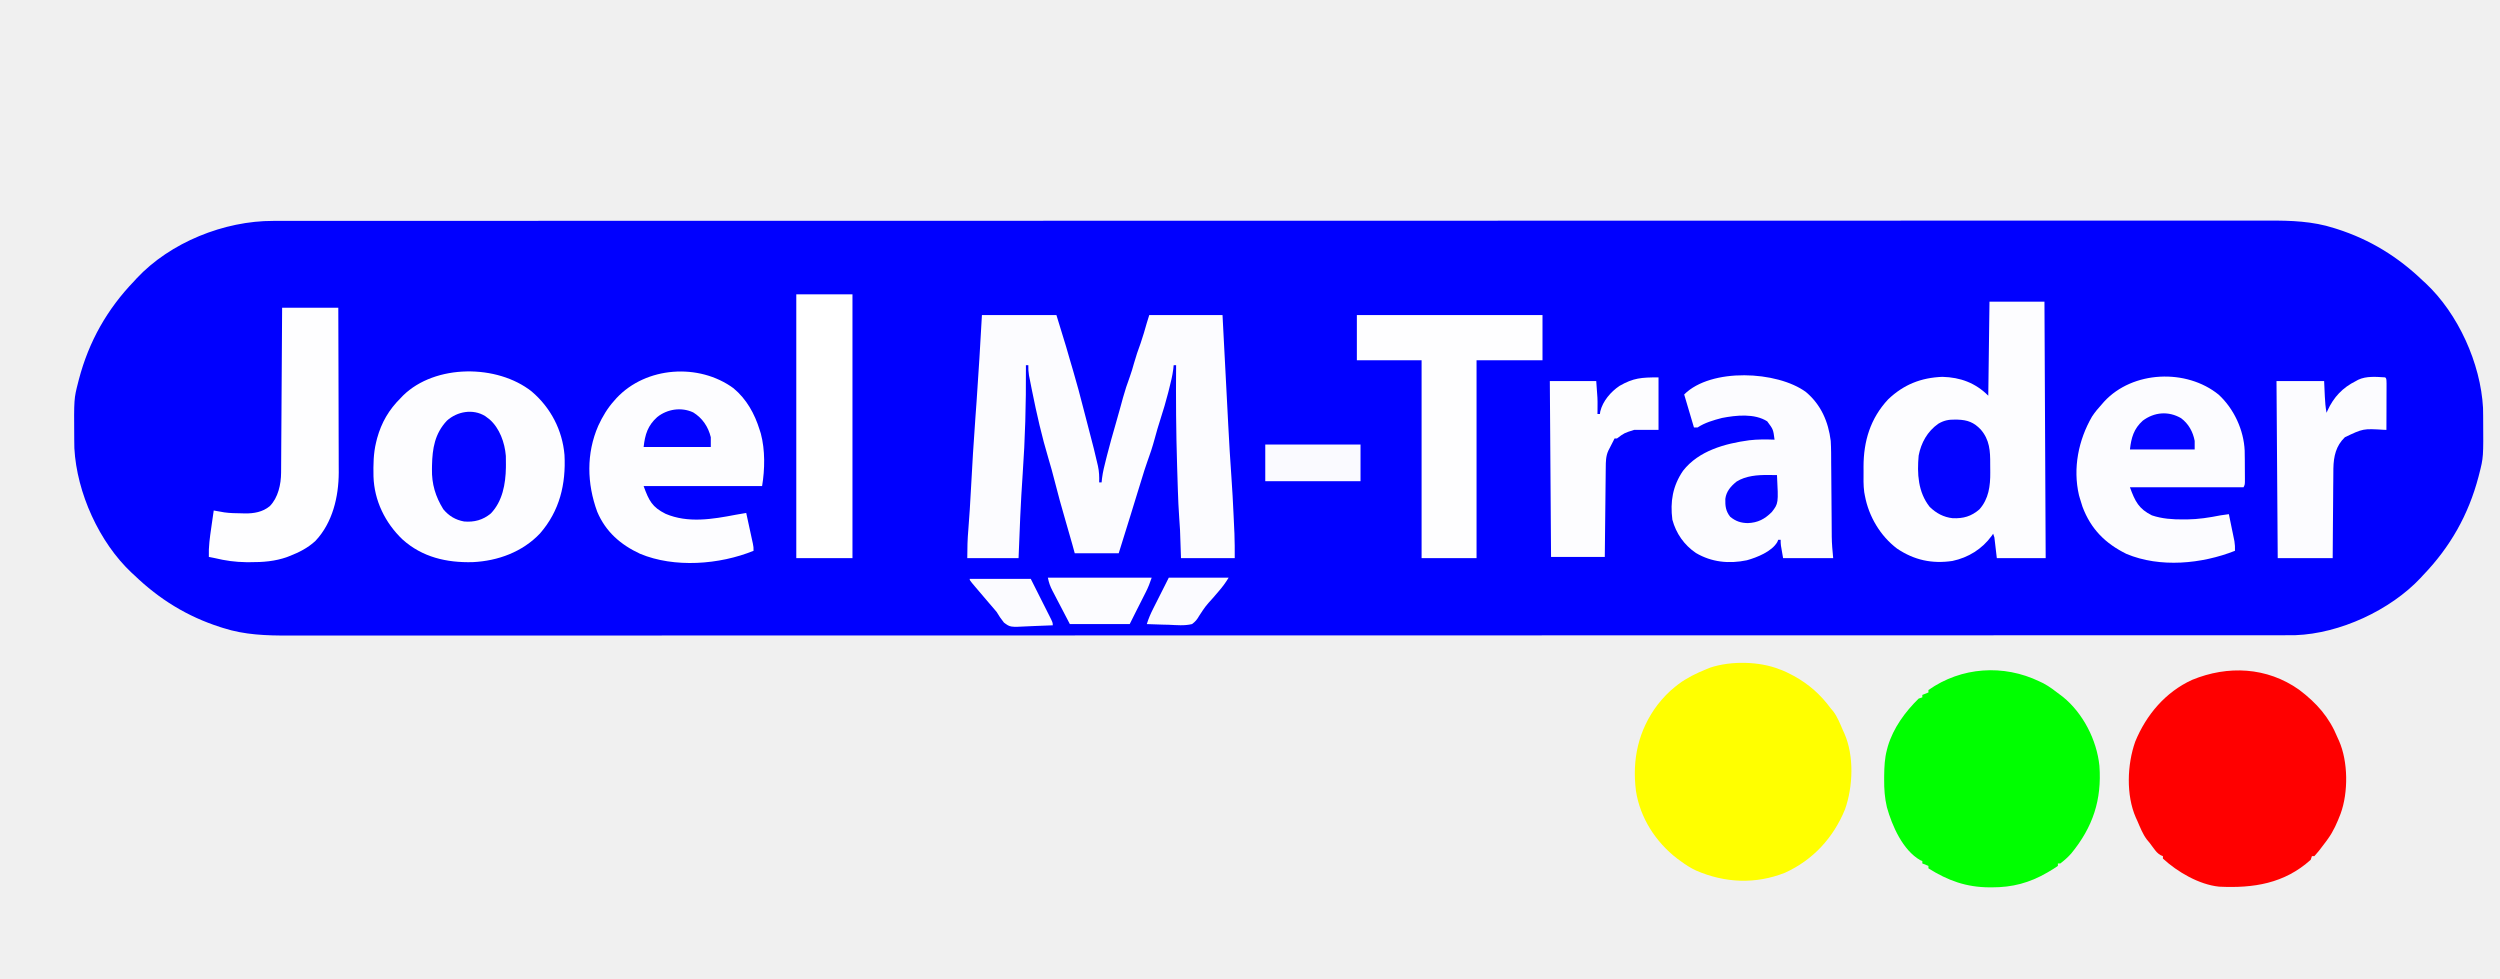
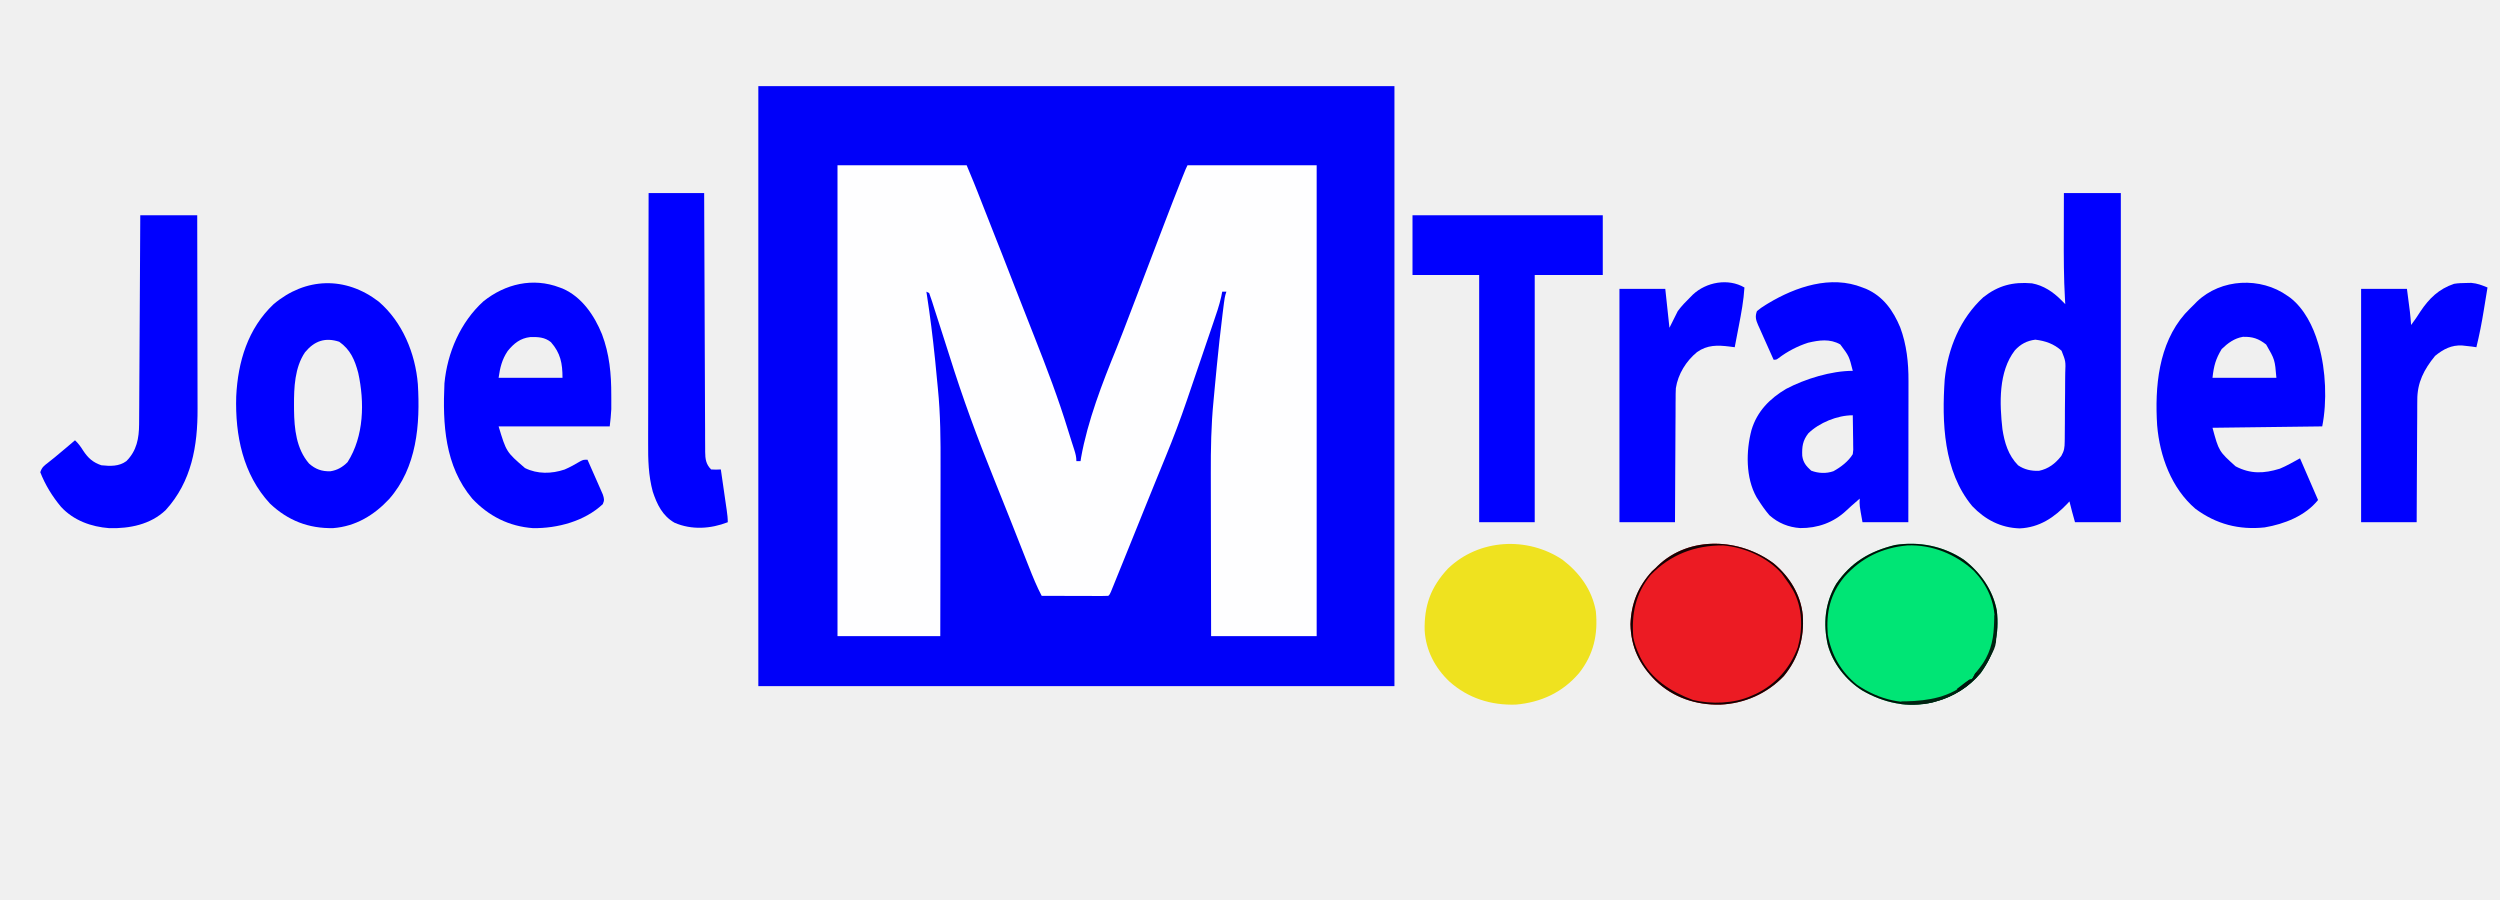
- <svg xmlns="http://www.w3.org/2000/svg" version="1.1" width="2047" height="801">
-   <path d="M0 0 C1.17 -0 2.34 -0 3.54 -0.01 C6.78 -0.01 10.02 -0.01 13.27 -0 C16.81 -0 20.35 -0.01 23.89 -0.01 C30.12 -0.01 36.35 -0.02 42.58 -0.01 C51.9 -0.01 61.23 -0.02 70.55 -0.02 C86.45 -0.03 102.34 -0.03 118.24 -0.03 C134.35 -0.03 150.46 -0.04 166.57 -0.04 C167.58 -0.04 168.6 -0.04 169.65 -0.04 C173.79 -0.04 177.93 -0.04 182.07 -0.05 C231.13 -0.06 280.18 -0.07 329.23 -0.07 C353.65 -0.08 378.07 -0.08 402.49 -0.08 C480.82 -0.1 559.15 -0.11 637.47 -0.11 C641.22 -0.11 644.96 -0.11 648.71 -0.11 C656.22 -0.11 663.72 -0.11 671.23 -0.11 C680.02 -0.11 688.82 -0.11 697.61 -0.11 C700.12 -0.11 702.64 -0.11 705.16 -0.11 C785.97 -0.12 866.78 -0.13 947.6 -0.15 C1005.66 -0.17 1063.73 -0.19 1121.79 -0.19 C1122.98 -0.19 1124.18 -0.19 1125.41 -0.19 C1151.62 -0.19 1177.83 -0.19 1204.04 -0.2 C1213.42 -0.2 1222.8 -0.2 1232.18 -0.2 C1234.52 -0.2 1236.85 -0.2 1239.18 -0.2 C1276.37 -0.2 1313.55 -0.21 1350.74 -0.22 C1388.19 -0.24 1425.64 -0.24 1463.1 -0.23 C1468.27 -0.23 1473.45 -0.23 1478.63 -0.23 C1479.64 -0.23 1480.66 -0.23 1481.7 -0.23 C1497.76 -0.23 1513.83 -0.23 1529.89 -0.25 C1545.69 -0.26 1561.48 -0.26 1577.28 -0.25 C1586.54 -0.24 1595.8 -0.24 1605.06 -0.26 C1611.21 -0.27 1617.37 -0.26 1623.52 -0.25 C1627.01 -0.25 1630.5 -0.24 1633.98 -0.26 C1652.22 -0.31 1669.93 0.25 1687.45 5.88 C1688.27 6.14 1689.09 6.39 1689.94 6.66 C1717.01 15.34 1739.88 29.45 1760.32 49.13 C1761 49.74 1761.68 50.36 1762.38 50.99 C1789.08 75.98 1807.47 116.69 1809.43 153.14 C1809.48 155.2 1809.51 157.27 1809.52 159.33 C1809.53 160.09 1809.54 160.85 1809.54 161.63 C1809.77 193.63 1809.77 193.63 1806.32 207.13 C1806.12 207.93 1805.91 208.73 1805.7 209.55 C1797.52 240.62 1782.57 267 1760.32 290.13 C1759.7 290.81 1759.09 291.49 1758.45 292.19 C1733.58 318.77 1692.2 337.91 1655.74 339.22 C1652.71 339.26 1649.67 339.26 1646.64 339.26 C1645.47 339.26 1644.31 339.26 1643.1 339.26 C1639.86 339.26 1636.62 339.26 1633.37 339.26 C1629.83 339.26 1626.29 339.26 1622.75 339.27 C1616.52 339.27 1610.29 339.27 1604.06 339.27 C1594.74 339.27 1585.41 339.27 1576.09 339.28 C1560.19 339.28 1544.3 339.29 1528.41 339.29 C1512.29 339.29 1496.18 339.29 1480.07 339.3 C1479.06 339.3 1478.04 339.3 1476.99 339.3 C1472.85 339.3 1468.71 339.3 1464.57 339.3 C1415.51 339.32 1366.46 339.32 1317.41 339.33 C1292.99 339.33 1268.57 339.33 1244.15 339.34 C1165.82 339.35 1087.49 339.36 1009.17 339.37 C1005.42 339.37 1001.68 339.37 997.93 339.37 C990.43 339.37 982.92 339.37 975.41 339.37 C966.62 339.37 957.82 339.37 949.03 339.37 C946.52 339.37 944 339.37 941.48 339.37 C860.67 339.37 779.86 339.39 699.04 339.41 C640.98 339.43 582.91 339.44 524.85 339.45 C523.66 339.45 522.46 339.45 521.23 339.45 C495.02 339.45 468.81 339.45 442.6 339.45 C433.22 339.45 423.84 339.45 414.46 339.45 C412.12 339.45 409.79 339.45 407.46 339.45 C370.27 339.45 333.09 339.46 295.9 339.48 C258.45 339.49 221 339.5 183.54 339.49 C178.37 339.49 173.19 339.49 168.01 339.49 C167 339.49 165.98 339.48 164.94 339.48 C148.88 339.48 132.81 339.49 116.75 339.5 C100.95 339.51 85.16 339.51 69.36 339.5 C60.1 339.5 50.84 339.5 41.58 339.51 C35.43 339.52 29.27 339.52 23.12 339.51 C19.63 339.5 16.15 339.5 12.66 339.51 C-5.58 339.56 -23.29 339.01 -40.8 333.38 C-41.63 333.12 -42.45 332.86 -43.3 332.6 C-70.37 323.92 -93.24 309.8 -113.68 290.13 C-114.36 289.51 -115.04 288.9 -115.74 288.26 C-142.44 263.28 -160.83 222.57 -162.79 186.12 C-162.84 184.05 -162.87 181.99 -162.88 179.92 C-162.89 179.16 -162.9 178.4 -162.9 177.62 C-163.13 145.63 -163.13 145.63 -159.68 132.13 C-159.48 131.33 -159.27 130.53 -159.06 129.7 C-150.88 98.63 -135.93 72.25 -113.68 49.13 C-113.06 48.45 -112.45 47.77 -111.81 47.07 C-84.2 17.55 -40.03 -0.08 0 0 Z " fill="#0000FF" transform="translate(223.6798,180.8723)" />
-   <path d="M0 0 C20.13 0 40.26 0 61 0 C69.78 28.54 69.78 28.54 72.08 36.76 C72.94 39.79 73.84 42.81 74.75 45.84 C77.8 56.03 80.48 66.32 83.13 76.63 C84.09 80.33 85.05 84.03 86.02 87.73 C92.11 111.06 92.11 111.06 94.5 121.44 C94.66 122.11 94.82 122.78 94.98 123.47 C96.01 128.08 96.12 132.31 96 137 C96.66 137 97.32 137 98 137 C98.11 135.91 98.22 134.82 98.33 133.7 C99.01 128.29 100.34 123.08 101.69 117.81 C101.95 116.76 102.22 115.7 102.5 114.61 C104.65 106.18 106.99 97.81 109.43 89.45 C110.58 85.48 111.7 81.5 112.79 77.52 C113.25 75.86 113.25 75.86 113.72 74.17 C114.3 72.04 114.89 69.92 115.46 67.79 C117.08 61.93 118.95 56.25 121.07 50.56 C122.39 46.92 123.46 43.23 124.5 39.5 C126.11 33.89 127.89 28.43 129.96 22.97 C131.85 17.59 133.37 12.1 134.95 6.62 C135.59 4.4 136.27 2.19 137 0 C156.8 0 176.6 0 197 0 C197.41 7.89 197.82 15.79 198.24 23.92 C198.51 28.98 198.77 34.04 199.04 39.11 C199.45 47.11 199.87 55.11 200.29 63.11 C200.62 69.57 200.96 76.04 201.3 82.5 C201.42 84.94 201.55 87.38 201.68 89.82 C202.42 104.25 203.28 118.66 204.31 133.07 C205.02 142.99 205.56 152.91 206.01 162.85 C206.13 165.56 206.26 168.27 206.39 170.99 C206.47 172.77 206.55 174.56 206.63 176.34 C206.67 177.13 206.71 177.91 206.75 178.71 C207.04 185.5 207 192.19 207 199 C192.48 199 177.96 199 163 199 C162.56 186.37 162.56 186.37 162.43 182.49 C162.39 181.43 162.36 180.37 162.32 179.27 C162.28 178.22 162.24 177.16 162.21 176.07 C162.05 172.51 161.78 168.97 161.51 165.42 C160.99 158.28 160.69 151.14 160.46 143.99 C160.42 142.68 160.38 141.37 160.33 140.02 C160.22 136.51 160.11 133 160 129.49 C159.94 127.3 159.87 125.12 159.8 122.93 C158.96 95.62 158.76 68.33 159 41 C158.34 41 157.68 41 157 41 C156.89 42.09 156.78 43.17 156.67 44.29 C155.98 49.74 154.66 55 153.31 60.31 C153.05 61.37 152.78 62.42 152.51 63.51 C150.64 70.82 148.52 78.01 146.18 85.19 C144.44 90.52 142.9 95.89 141.44 101.31 C139.65 107.91 137.55 114.3 135.18 120.71 C133.65 124.98 132.33 129.29 131.02 133.62 C129.93 137.22 128.81 140.8 127.69 144.38 C125.61 151.01 123.58 157.66 121.56 164.31 C118.45 174.57 115.25 184.79 112 195 C100.12 195 88.24 195 76 195 C75.32 192.52 74.64 190.05 73.94 187.5 C72.19 181.15 70.37 174.83 68.5 168.52 C65.27 157.59 62.3 146.62 59.48 135.57 C57.94 129.53 56.32 123.53 54.5 117.56 C49.01 99.31 44.82 80.74 41.06 62.06 C40.91 61.29 40.75 60.53 40.59 59.74 C40.15 57.55 39.72 55.35 39.29 53.16 C39.04 51.9 38.79 50.64 38.53 49.34 C38.08 46.47 37.89 43.89 38 41 C37.34 41 36.68 41 36 41 C36.01 41.9 36.01 42.81 36.02 43.74 C36.16 72.65 35.39 101.36 33.36 130.21 C31.76 153.12 30.85 176.05 30 199 C16.14 199 2.28 199 -12 199 C-12 191.05 -11.82 183.43 -11.12 175.56 C-10.23 164.65 -9.57 153.74 -9 142.81 C-7.97 123.04 -6.76 103.28 -5.31 83.53 C-5.06 80.1 -4.81 76.68 -4.56 73.25 C-4.5 72.39 -4.44 71.54 -4.37 70.65 C-2.66 47.12 -1.35 23.56 0 0 Z " fill="#FCFCFF" transform="translate(804,258)" />
-   <path d="M0 0 C14.43 10.9 24.66 22.46 31.5 39.25 C31.89 40.1 32.28 40.95 32.68 41.83 C40.2 58.82 40.35 84.15 33.98 101.53 C31.17 108.81 28.15 115.94 23.5 122.25 C23.02 122.92 22.53 123.59 22.04 124.29 C20.55 126.3 19.04 128.28 17.5 130.25 C17.03 130.86 16.56 131.46 16.08 132.09 C14.94 133.52 13.72 134.89 12.5 136.25 C11.84 136.25 11.18 136.25 10.5 136.25 C10.17 137.24 9.84 138.23 9.5 139.25 C-12.1 158.73 -37.4 162.62 -65.5 161.25 C-81.82 159.58 -99.57 149.26 -111.5 138.25 C-111.5 137.59 -111.5 136.93 -111.5 136.25 C-112.38 135.89 -112.38 135.89 -113.28 135.52 C-115.93 134.01 -117.19 132.38 -119 129.94 C-119.57 129.18 -120.13 128.42 -120.72 127.64 C-121.31 126.85 -121.89 126.06 -122.5 125.25 C-123.17 124.46 -123.84 123.66 -124.53 122.84 C-128.1 118.14 -130.15 112.64 -132.5 107.25 C-133.1 105.96 -133.1 105.96 -133.7 104.64 C-141.75 86.3 -140.79 61.2 -134.18 42.51 C-125.19 20.58 -109.41 1.89 -87.59 -8.08 C-58.35 -20.09 -26.34 -18.64 0 0 Z " fill="#FF0000" transform="translate(1882.5,564.75)" />
-   <path d="M0 0 C1.48 0.7 1.48 0.7 2.99 1.42 C8.05 4.08 12.47 7.54 17 11 C17.71 11.53 18.41 12.07 19.14 12.62 C35.72 26.11 46.81 47.95 49 69 C51.04 96.88 43.69 119.12 25.96 140.8 C23.19 143.91 20.32 146.48 17 149 C16.34 149 15.68 149 15 149 C15 149.66 15 150.32 15 151 C12.78 152.55 10.58 153.94 8.25 155.31 C7.57 155.72 6.89 156.12 6.18 156.53 C-8.26 164.9 -22.31 168.6 -39 168.56 C-39.68 168.56 -40.35 168.56 -41.05 168.56 C-60.09 168.46 -74.99 163.06 -91 153 C-91 152.34 -91 151.68 -91 151 C-92.65 150.34 -94.3 149.68 -96 149 C-96 148.34 -96 147.68 -96 147 C-96.55 146.78 -97.1 146.56 -97.67 146.33 C-112.04 138.13 -120.75 118.19 -125 103 C-126.82 95.33 -127.32 87.92 -127.25 80.06 C-127.24 79.01 -127.24 77.95 -127.23 76.86 C-127.13 69.75 -126.83 62.91 -125 56 C-124.74 55.03 -124.49 54.05 -124.22 53.05 C-119.76 38.1 -110.08 24.83 -99 14 C-98.01 13.67 -97.02 13.34 -96 13 C-96 12.34 -96 11.68 -96 11 C-94.35 10.34 -92.7 9.68 -91 9 C-91 8.34 -91 7.68 -91 7 C-64 -12.01 -29.49 -14.25 0 0 Z " fill="#00FF00" transform="translate(1670,558)" />
-   <path d="M0 0 C0.81 0.3 1.62 0.6 2.46 0.91 C4.72 1.83 6.84 2.86 9 4 C9.91 4.47 10.82 4.94 11.75 5.42 C24 12.13 33.74 20.77 42 32 C42.67 32.79 43.34 33.59 44.03 34.4 C47.6 39.11 49.65 44.61 52 50 C52.6 51.29 52.6 51.29 53.2 52.61 C61.25 70.95 60.29 96.05 53.68 114.74 C44.15 138 27.5 156.17 4.5 166.62 C-19.59 176.13 -44.49 175.05 -68.2 164.83 C-72.81 162.7 -76.92 160 -81 157 C-82.35 156.02 -82.35 156.02 -83.73 155.01 C-101.31 141.45 -114.12 121.63 -117.49 99.53 C-120.74 73.75 -115.52 50.01 -99.83 29.11 C-95.34 23.45 -90.71 18.44 -85 14 C-84.28 13.43 -83.55 12.86 -82.8 12.27 C-75.76 7.01 -68.11 3.28 -60 0 C-58.93 -0.44 -57.86 -0.88 -56.76 -1.33 C-39.84 -6.98 -16.54 -6.58 0 0 Z " fill="#FFFF00" transform="translate(1457,548)" />
-   <path d="M0 0 C14.85 0 29.7 0 45 0 C45.33 69.3 45.66 138.6 46 210 C32.8 210 19.6 210 6 210 C5.34 204.39 4.68 198.78 4 193 C3.67 192.01 3.34 191.02 3 190 C2.42 190.85 2.42 190.85 1.82 191.72 C-5.98 202.49 -17.32 209.58 -30.38 212.31 C-47.06 214.78 -61.67 211.63 -75.7 202.18 C-89.39 191.82 -98.84 175.9 -102 159 C-102.18 158.02 -102.37 157.04 -102.56 156.03 C-103.35 150.27 -103.14 144.43 -103.12 138.62 C-103.13 137.44 -103.13 136.26 -103.14 135.05 C-103.11 114.18 -97.53 95.56 -83 80 C-70.27 67.88 -56.13 62.24 -38.56 61.56 C-23.76 61.96 -11.47 66.53 -1 77 C-0.67 51.59 -0.34 26.18 0 0 Z " fill="#FDFDFF" transform="translate(1629,247)" />
-   <path d="M0 0 C15.51 13.18 25.15 31.69 26.83 51.98 C28.07 75.94 22.83 97.75 6.81 116.18 C-7.5 131.33 -27.71 138.75 -48.3 139.7 C-69.63 140.27 -89.64 135.7 -105.82 121.11 C-120.06 107.55 -128.99 89.21 -129.57 69.46 C-129.73 59.98 -129.68 50.68 -127.38 41.43 C-126.99 39.87 -126.99 39.87 -126.6 38.27 C-123.01 25.31 -116.92 14.87 -107.38 5.43 C-106.38 4.38 -106.38 4.38 -105.37 3.31 C-79.04 -22.52 -28.25 -22.43 0 0 Z " fill="#FDFDFF" transform="translate(435.3789,320.5742)" />
-   <path d="M0 0 C10.72 8.87 17.36 20.94 21.43 34.11 C21.74 35.1 22.06 36.1 22.39 37.12 C26 50.65 25.71 66.38 23.43 80.11 C-8.58 80.11 -40.59 80.11 -73.57 80.11 C-69.21 92.12 -66.59 97.31 -55.6 102.82 C-37.21 110.66 -17.11 107.23 1.86 103.59 C4.71 103.06 7.56 102.58 10.43 102.11 C11.28 106.04 12.14 109.97 12.99 113.91 C13.28 115.25 13.57 116.58 13.86 117.92 C14.28 119.84 14.7 121.77 15.11 123.69 C15.49 125.43 15.49 125.43 15.88 127.2 C16.43 130.11 16.43 130.11 16.43 133.11 C-11.53 144.48 -48.36 147.29 -76.49 135.54 C-92.36 128.19 -104.69 117.48 -111.57 101.11 C-120.02 78.09 -120.59 53.34 -110.71 30.7 C-107.22 23.17 -103.17 16.28 -97.57 10.11 C-96.97 9.43 -96.37 8.74 -95.75 8.04 C-71.53 -17.85 -28.23 -20.73 0 0 Z " fill="#FDFDFF" transform="translate(600.5742,317.8906)" />
-   <path d="M0 0 C12.34 10.4 18.32 24.23 20.29 40 C20.68 46.42 20.63 52.85 20.66 59.28 C20.68 61.14 20.7 63.01 20.72 64.87 C20.76 69.75 20.8 74.64 20.83 79.52 C20.88 87.33 20.95 95.14 21.02 102.95 C21.04 105.66 21.05 108.37 21.07 111.08 C21.08 112.76 21.1 114.44 21.11 116.12 C21.12 117.23 21.12 117.23 21.12 118.36 C21.18 124.33 21.74 129.99 22.29 136 C8.76 136 -4.77 136 -18.71 136 C-20.71 125 -20.71 125 -20.71 121 C-21.37 121 -22.03 121 -22.71 121 C-22.95 121.59 -23.19 122.18 -23.44 122.79 C-27.95 130.61 -40.05 135.42 -48.4 137.75 C-62.95 140.79 -77.22 139.38 -90.12 131.77 C-99.75 125.2 -106.3 115.85 -109.38 104.55 C-111.3 89.84 -109.11 76.8 -100.61 64.43 C-87.77 47.99 -66.19 42.19 -46.45 39.49 C-39.54 38.68 -32.66 38.74 -25.71 39 C-26.8 30.58 -26.8 30.58 -31.71 24 C-42.08 17.37 -57.18 18.98 -68.76 21.23 C-75.59 23.01 -82.82 25.07 -88.71 29 C-89.7 29 -90.69 29 -91.71 29 C-94.35 20.09 -96.99 11.18 -99.71 2 C-77.75 -19.97 -23.48 -17.3 0 0 Z " fill="#FCFCFF" transform="translate(1478.715,321)" />
-   <path d="M0 0 C12.49 11.56 20.52 28.84 21.27 45.87 C21.29 47.17 21.31 48.48 21.32 49.82 C21.34 51.24 21.34 51.24 21.37 52.69 C21.43 58.07 21.47 63.45 21.46 68.83 C21.46 69.74 21.45 70.66 21.45 71.6 C21.32 73.82 21.32 73.82 20.32 75.82 C-10.37 75.82 -41.06 75.82 -72.68 75.82 C-68.43 87.48 -65.42 93.45 -54.69 98.81 C-46.34 101.6 -37.86 102.18 -29.11 102.13 C-27.56 102.13 -27.56 102.13 -25.97 102.13 C-16.63 102.01 -7.81 100.64 1.32 98.82 C3.65 98.46 5.99 98.13 8.32 97.82 C9.17 101.88 10 105.94 10.82 110.01 C11.06 111.16 11.3 112.31 11.55 113.49 C11.77 114.61 12 115.72 12.23 116.86 C12.44 117.88 12.65 118.91 12.87 119.96 C13.3 122.64 13.41 125.11 13.32 127.82 C-13.9 138.58 -47.94 141.89 -75.48 130.39 C-92.8 121.86 -104.68 110.07 -111.55 91.7 C-112.29 89.41 -113 87.12 -113.68 84.82 C-113.92 83.98 -114.17 83.13 -114.42 82.27 C-119.52 60.25 -114.87 37.1 -103.68 17.82 C-101.26 14.21 -98.63 11 -95.68 7.82 C-95.07 7.13 -94.47 6.44 -93.85 5.72 C-70.45 -19.74 -26.37 -21.48 0 0 Z " fill="#FCFCFF" transform="translate(1816.676,323.1797)" />
-   <path d="M0 0 C50.16 0 100.32 0 152 0 C152 12.21 152 24.42 152 37 C134.18 37 116.36 37 98 37 C98 90.46 98 143.92 98 199 C83.15 199 68.3 199 53 199 C53 145.54 53 92.08 53 37 C35.51 37 18.02 37 0 37 C0 24.79 0 12.58 0 0 Z " fill="#FEFEFF" transform="translate(1111,258)" />
-   <path d="M0 0 C15.18 0 30.36 0 46 0 C46.07 18.78 46.12 37.55 46.16 56.33 C46.17 65.05 46.19 73.77 46.23 82.49 C46.26 90.1 46.28 97.7 46.28 105.31 C46.29 109.33 46.3 113.35 46.32 117.38 C46.34 121.17 46.34 124.97 46.34 128.77 C46.34 130.8 46.36 132.84 46.37 134.87 C46.31 154.8 41.28 176.11 27.24 190.94 C21 196.68 13.9 200.28 6.06 203.31 C5.44 203.56 4.82 203.8 4.19 204.05 C-5.65 207.62 -15.87 208.37 -26.25 208.31 C-27.33 208.31 -28.41 208.31 -29.53 208.31 C-38.34 208.2 -46.45 207.07 -55 205 C-56.67 204.66 -58.33 204.32 -60 204 C-60.29 195.84 -59.18 188 -58 179.94 C-57.81 178.58 -57.61 177.23 -57.42 175.87 C-56.95 172.58 -56.48 169.29 -56 166 C-53.09 166.48 -50.19 166.96 -47.3 167.54 C-42.61 168.19 -37.98 168.26 -33.25 168.31 C-32.31 168.34 -31.37 168.37 -30.41 168.4 C-23.03 168.47 -15.96 167.27 -10.12 162.45 C-3.22 155.47 -0.9 144.54 -0.84 135.05 C-0.83 133.85 -0.82 132.66 -0.81 131.43 C-0.81 130.13 -0.8 128.83 -0.79 127.49 C-0.79 126.1 -0.78 124.71 -0.76 123.32 C-0.74 119.55 -0.72 115.79 -0.7 112.02 C-0.67 108.08 -0.65 104.14 -0.62 100.21 C-0.57 92.75 -0.53 85.3 -0.48 77.84 C-0.43 69.35 -0.38 60.86 -0.32 52.38 C-0.21 34.92 -0.1 17.46 0 0 Z " fill="#FEFEFF" transform="translate(231,252)" />
-   <path d="M0 0 C15.18 0 30.36 0 46 0 C46 71.28 46 142.56 46 216 C30.82 216 15.64 216 0 216 C0 144.72 0 73.44 0 0 Z " fill="#FFFFFF" transform="translate(652,241)" />
-   <path d="M0 0 C1 1 1 1 1.11 4.97 C1.11 6.74 1.11 8.51 1.1 10.29 C1.1 11.22 1.09 12.15 1.09 13.11 C1.09 16.09 1.08 19.08 1.06 22.06 C1.06 24.08 1.05 26.1 1.05 28.12 C1.04 33.08 1.02 38.04 1 43 C0.33 42.97 -0.34 42.95 -1.03 42.92 C-18.04 41.88 -18.04 41.88 -33 49 C-40.34 56.04 -42.22 64.67 -42.43 74.55 C-42.48 77.97 -42.5 81.39 -42.51 84.82 C-42.53 86.64 -42.55 88.47 -42.57 90.29 C-42.61 95.07 -42.64 99.85 -42.67 104.63 C-42.7 110.38 -42.76 116.13 -42.81 121.87 C-42.89 130.58 -42.94 139.29 -43 148 C-57.85 148 -72.7 148 -88 148 C-88.33 100.15 -88.66 52.3 -89 3 C-76.13 3 -63.26 3 -50 3 C-49.56 12.62 -49.56 12.62 -49.43 15.62 C-49.22 20.15 -48.88 24.54 -48 29 C-47.74 28.39 -47.49 27.79 -47.22 27.16 C-42.18 16.12 -34.87 8.41 -24 3 C-23.39 2.66 -22.78 2.32 -22.15 1.97 C-15.43 -1.23 -7.26 -0.44 0 0 Z " fill="#FCFCFF" transform="translate(1953,309)" />
-   <path d="M0 0 C0 14.19 0 28.38 0 43 C-6.6 43 -13.2 43 -20 43 C-28.07 45.54 -28.07 45.54 -34 50 C-34.66 50 -35.32 50 -36 50 C-36.43 50.87 -36.43 50.87 -36.87 51.75 C-37.58 53.17 -38.3 54.59 -39.04 56 C-39.37 56.66 -39.71 57.32 -40.06 58 C-40.4 58.66 -40.75 59.32 -41.1 60 C-43.15 64.55 -43.17 68.96 -43.21 73.89 C-43.22 74.68 -43.23 75.47 -43.24 76.29 C-43.27 78.89 -43.29 81.5 -43.32 84.11 C-43.34 85.92 -43.36 87.73 -43.38 89.54 C-43.43 94.3 -43.48 99.06 -43.53 103.82 C-43.59 109.54 -43.66 115.25 -43.72 120.97 C-43.82 129.64 -43.91 138.32 -44 147 C-58.52 147 -73.04 147 -88 147 C-88.33 99.48 -88.66 51.96 -89 3 C-76.46 3 -63.92 3 -51 3 C-49.88 17.62 -49.88 17.62 -49.94 23.81 C-49.95 24.99 -49.96 26.18 -49.96 27.39 C-49.98 28.25 -49.99 29.11 -50 30 C-49.34 30 -48.68 30 -48 30 C-47.85 28.93 -47.85 28.93 -47.69 27.84 C-45.63 19.36 -39.11 11.82 -32 7 C-20.56 0.43 -14.09 0 0 0 Z " fill="#FDFDFF" transform="translate(1358,309)" />
-   <path d="M0 0 C0.57 0.43 1.14 0.86 1.73 1.3 C2.33 1.76 2.93 2.21 3.55 2.67 C11.86 9.92 16.05 21.82 16.92 32.63 C17 34.98 17.01 37.32 16.98 39.68 C16.97 40.93 16.97 40.93 16.96 42.2 C16.73 55.49 14.19 69.8 4.63 79.72 C-1.84 85.11 -8.99 87 -17.27 86.3 C-24.32 85 -29.67 81.8 -34.27 76.3 C-40.7 65.97 -43.82 55.55 -43.58 43.43 C-43.57 42.46 -43.56 41.5 -43.54 40.5 C-43.26 26.57 -41.27 14.3 -31.33 3.74 C-22.99 -3.79 -10.04 -6.21 0 0 Z " fill="#0202FF" transform="translate(397.2695,340.6953)" />
-   <path d="M0 0 C1.06 0.01 1.06 0.01 2.14 0.03 C10.25 0.3 15.43 2.26 21 8.12 C28.31 16.55 28.85 25.67 28.76 36.36 C28.75 38.67 28.78 40.98 28.82 43.29 C28.88 54.36 27.6 64.83 19.94 73.5 C13.29 79.25 6.78 81.1 -1.96 80.75 C-9.39 79.93 -15.47 76.67 -20.81 71.44 C-30.35 59.36 -31.17 44.23 -29.81 29.44 C-27.81 18.92 -22.6 9.66 -13.81 3.44 C-9.19 0.69 -5.31 -0.08 0 0 Z " fill="#0202FF" transform="translate(1600.812,343.5625)" />
-   <path d="M0 0 C28.05 0 56.1 0 85 0 C83.6 4.2 82.28 7.67 80.32 11.55 C79.8 12.58 79.29 13.61 78.75 14.67 C77.95 16.26 77.95 16.26 77.12 17.88 C76.6 18.93 76.07 19.98 75.52 21.06 C74.52 23.03 73.52 25.01 72.52 26.98 C70.67 30.65 68.84 34.33 67 38 C50.83 38 34.66 38 18 38 C15.22 32.66 12.43 27.32 9.56 21.81 C8.68 20.14 7.81 18.46 6.9 16.73 C6.21 15.39 5.51 14.05 4.82 12.71 C4.45 12.02 4.09 11.33 3.72 10.63 C1.83 6.96 0.82 4.12 0 0 Z " fill="#FCFCFF" transform="translate(858,473)" />
-   <path d="M0 0 C25.74 0 51.48 0 78 0 C78 9.9 78 19.8 78 30 C52.26 30 26.52 30 0 30 C0 20.1 0 10.2 0 0 Z " fill="#FAFAFF" transform="translate(1036,364)" />
-   <path d="M0 0 C16.5 0 33 0 50 0 C52.97 5.9 55.94 11.8 59 17.88 C60.41 20.67 60.41 20.67 61.85 23.52 C62.59 24.99 63.32 26.46 64.06 27.93 C64.45 28.7 64.84 29.46 65.24 30.25 C68 35.77 68 35.77 68 38 C62.9 38.27 57.8 38.47 52.69 38.6 C50.95 38.66 49.22 38.73 47.49 38.83 C33.13 39.6 33.13 39.6 28.01 35.75 C25.72 32.94 23.85 30.1 22 27 C20.98 25.74 19.93 24.49 18.85 23.29 C18.39 22.75 17.92 22.21 17.45 21.66 C16.99 21.13 16.53 20.61 16.06 20.06 C12.1 15.46 8.15 10.84 4.25 6.19 C3.43 5.21 2.61 4.24 1.77 3.23 C0 1 0 1 0 0 Z " fill="#FBFBFF" transform="translate(794,474)" />
-   <path d="M0 0 C16.17 0 32.34 0 49 0 C46.54 4.1 43.98 7.55 40.88 11.12 C39.89 12.28 38.9 13.43 37.91 14.59 C37.42 15.16 36.93 15.73 36.43 16.32 C30.02 23.4 30.02 23.4 24.84 31.31 C23.14 34.28 21.8 35.99 19 38 C12.87 39.52 6.31 38.84 0.06 38.56 C-1.69 38.52 -3.44 38.48 -5.19 38.44 C-9.46 38.34 -13.73 38.19 -18 38 C-16.63 33.58 -14.9 29.56 -12.81 25.43 C-12.51 24.83 -12.21 24.22 -11.89 23.6 C-10.93 21.69 -9.97 19.78 -9 17.88 C-8.35 16.59 -7.7 15.3 -7.05 14.01 C-5.87 11.65 -4.67 9.29 -3.48 6.93 C-2.31 4.62 -1.16 2.31 0 0 Z " fill="#FBFBFF" transform="translate(957,473)" />
-   <path d="M0 0 C0.69 0 1.38 0.01 2.09 0.01 C3.77 0.03 5.45 0.04 7.12 0.06 C8.31 23.25 8.31 23.25 2.9 30.29 C-2.88 36.07 -8.5 39.07 -16.81 39.38 C-22.62 39.24 -26.6 37.9 -31.19 34.19 C-34.84 29.59 -35.33 25.31 -35.18 19.55 C-34.42 13.39 -30.65 9.15 -25.93 5.35 C-18.34 0.61 -8.72 -0.11 0 0 Z " fill="#0303FF" transform="translate(1447.875,388.9375)" />
-   <path d="M0 0 C7.53 4.66 12.28 11.74 14.38 20.31 C14.38 22.95 14.38 25.59 14.38 28.31 C-3.77 28.31 -21.92 28.31 -40.62 28.31 C-39.48 18.04 -37.25 10.79 -29.48 3.79 C-21.26 -2.74 -9.82 -4.57 0 0 Z " fill="#0202FF" transform="translate(567.625,337.6875)" />
-   <path d="M0 0 C6.14 4.58 9.75 11.12 11.16 18.61 C11.16 20.92 11.16 23.23 11.16 25.61 C-6.33 25.61 -23.82 25.61 -41.84 25.61 C-40.78 16 -38.7 8.74 -31.41 2.11 C-21.96 -4.98 -10.42 -6.02 0 0 Z " fill="#0303FF" transform="translate(1785.844,342.3906)" />
+ <svg xmlns="http://www.w3.org/2000/svg" version="1.1" width="1800" height="648">
+   <path d="M0 0 C151.14 0 302.28 0 458 0 C458 142.56 458 285.12 458 432 C306.86 432 155.72 432 0 432 C0 289.44 0 146.88 0 0 Z " fill="#0000F9" transform="translate(546,62)" />
+   <path d="M0 0 C30.69 0 61.38 0 93 0 C98.62 13.5 98.62 13.5 100.88 19.23 C101.24 20.17 101.24 20.17 101.62 21.13 C102.42 23.15 103.21 25.17 104 27.19 C104.56 28.62 105.13 30.06 105.69 31.49 C106.57 33.72 107.45 35.95 108.32 38.18 C110.4 43.47 112.48 48.75 114.56 54.04 C115.14 55.51 115.73 56.99 116.31 58.46 C117.14 60.57 117.98 62.69 118.81 64.8 C121.84 72.48 124.84 80.16 127.79 87.87 C129.81 93.11 131.88 98.34 133.94 103.56 C135.16 106.67 136.38 109.77 137.6 112.88 C138.97 116.38 140.35 119.88 141.73 123.38 C150.52 145.69 159.07 168.01 166.07 190.97 C166.86 193.54 167.66 196.1 168.48 198.66 C168.7 199.33 168.91 200 169.13 200.68 C169.56 202.02 169.99 203.35 170.42 204.68 C171.34 207.58 172 209.94 172 213 C172.99 213 173.98 213 175 213 C175.13 212.16 175.25 211.33 175.38 210.46 C180.14 183.9 190.69 156.74 200.86 131.83 C202.32 128.19 203.75 124.54 205.17 120.89 C205.48 120.1 205.78 119.31 206.1 118.5 C209.21 110.47 212.28 102.42 215.34 94.38 C217.06 89.84 218.79 85.3 220.52 80.76 C220.88 79.81 221.24 78.86 221.61 77.89 C225.52 67.64 229.42 57.4 233.34 47.16 C234.1 45.17 234.86 43.19 235.62 41.2 C239.5 31.02 243.43 20.86 247.47 10.74 C247.81 9.89 248.15 9.04 248.5 8.16 C250.87 2.26 250.87 2.26 252 0 C282.69 0 313.38 0 345 0 C345 111.87 345 223.74 345 339 C319.92 339 294.84 339 269 339 C268.92 303.14 268.92 303.14 268.9 287.97 C268.89 277.54 268.88 267.12 268.85 256.69 C268.83 249.09 268.82 241.5 268.81 233.9 C268.81 229.89 268.8 225.88 268.79 221.87 C268.73 204.37 269.01 187.05 270.74 169.62 C271.09 166.1 271.4 162.58 271.72 159.05 C272.08 155.01 272.48 150.98 272.88 146.94 C272.96 146.08 273.04 145.22 273.13 144.34 C274.33 132.08 275.66 119.85 277.19 107.62 C277.27 106.94 277.36 106.26 277.44 105.56 C278.82 94.55 278.82 94.55 280 91 C279.01 91 278.02 91 277 91 C276.76 92.21 276.52 93.41 276.28 94.65 C274.84 101.1 272.67 107.28 270.53 113.53 C270.08 114.84 269.63 116.16 269.19 117.47 C268.01 120.93 266.83 124.39 265.65 127.84 C264.48 131.27 263.32 134.69 262.16 138.12 C260.1 144.16 258.04 150.21 255.97 156.25 C254.51 160.51 253.06 164.77 251.62 169.03 C246.92 182.84 241.8 196.39 236.25 209.88 C235.44 211.87 234.62 213.86 233.81 215.85 C232.1 220.05 230.39 224.24 228.67 228.44 C225.9 235.23 223.16 242.02 220.41 248.82 C219.72 250.55 219.72 250.55 219.01 252.31 C218.08 254.61 217.16 256.9 216.23 259.2 C212.49 268.47 208.75 277.74 205 287 C204.58 288.05 204.15 289.1 203.71 290.18 C202.46 293.28 201.2 296.37 199.95 299.46 C199.56 300.41 199.18 301.36 198.79 302.33 C198.26 303.63 198.26 303.63 197.72 304.95 C197.41 305.71 197.1 306.47 196.78 307.25 C196 309 196 309 195 310 C193.5 310.09 191.99 310.12 190.48 310.11 C189.04 310.11 189.04 310.11 187.57 310.11 C186.52 310.11 185.48 310.1 184.4 310.1 C182.81 310.1 182.81 310.1 181.18 310.09 C177.76 310.09 174.35 310.08 170.94 310.06 C168.63 310.06 166.32 310.05 164.01 310.05 C158.34 310.04 152.67 310.02 147 310 C143.51 303.33 140.7 296.48 137.95 289.48 C137.46 288.23 136.97 286.99 136.47 285.75 C135.15 282.41 133.83 279.06 132.51 275.72 C130.26 270.01 128.01 264.3 125.76 258.6 C125.18 257.13 124.6 255.67 124.02 254.2 C120.24 244.62 116.42 235.05 112.55 225.51 C100.76 196.43 90.01 167.26 80.66 137.3 C78.44 130.18 76.13 123.08 73.83 115.98 C72.85 112.96 71.89 109.95 70.92 106.94 C70.59 105.92 70.26 104.9 69.92 103.86 C69.32 101.99 68.73 100.11 68.15 98.24 C67.49 96.14 66.75 94.07 66 92 C65.34 91.67 64.68 91.34 64 91 C64.1 91.64 64.2 92.29 64.3 92.95 C66.64 108.16 68.56 123.38 70.12 138.69 C70.21 139.46 70.29 140.24 70.37 141.04 C70.85 145.78 71.31 150.53 71.74 155.28 C71.91 157.04 72.08 158.8 72.26 160.56 C74.16 179.4 74.27 198.12 74.2 217.04 C74.19 221.34 74.19 225.65 74.19 229.95 C74.18 238.06 74.16 246.17 74.14 254.28 C74.12 265.27 74.11 276.26 74.1 287.25 C74.08 304.5 74.04 321.75 74 339 C49.58 339 25.16 339 0 339 C0 227.13 0 115.26 0 0 Z " fill="#FEFEFF" transform="translate(603,119)" />
+   <path d="M0 0 C13.53 0 27.06 0 41 0 C41 78.21 41 156.42 41 237 C30.11 237 19.22 237 8 237 C6.57 232 5.24 227.04 4 222 C3.56 222.48 3.12 222.97 2.67 223.47 C-6.93 233.62 -17.63 240.82 -31.81 241.44 C-45.49 241.03 -56.71 235.14 -66.02 225.38 C-86.76 200.38 -87.92 165.01 -85.8 134.05 C-83.5 111.74 -74.62 90.3 -58 75 C-47.17 66.5 -36.67 63.84 -23 65 C-14.7 66.51 -7.73 71.19 -1.86 77.11 C-1.32 77.65 -0.79 78.19 -0.23 78.75 C0.17 79.16 0.58 79.58 1 80 C0.93 78.84 0.86 77.68 0.78 76.49 C-0.1 61.06 -0.12 45.66 -0.07 30.21 C-0.06 26.79 -0.05 23.37 -0.05 19.95 C-0.04 13.3 -0.02 6.65 0 0 Z M-35.25 113.19 C-47.2 128.63 -46.33 151.53 -44.25 170 C-42.74 179.77 -40.06 188.79 -33 196 C-28.42 199.16 -23.51 200.15 -18 200 C-11.12 198.6 -6.17 194.77 -1.86 189.27 C0.27 185.52 0.53 183.29 0.58 179 C0.59 178.33 0.61 177.66 0.62 176.97 C0.66 174.76 0.67 172.55 0.67 170.35 C0.68 168.8 0.7 167.26 0.71 165.72 C0.74 162.49 0.74 159.26 0.74 156.02 C0.74 151.9 0.8 147.77 0.86 143.64 C0.91 140.46 0.92 137.27 0.91 134.08 C0.92 132.56 0.94 131.04 0.97 129.52 C1.32 121.13 1.32 121.13 -1.68 113.54 C-7.16 108.55 -13.31 106.45 -20.56 105.56 C-26.6 106.33 -31.11 108.71 -35.25 113.19 Z " fill="#0000FF" transform="translate(1486,139)" />
+   <path d="M0 0 C17.13 14.65 26.43 37.34 28.23 59.48 C29.98 88.42 27.57 119.48 7.52 142.23 C-3.31 153.83 -16.57 161.85 -32.65 163.11 C-50.42 163.51 -65.36 157.66 -78.25 145.44 C-97.73 124.42 -103.38 96.21 -102.55 68.31 C-101.34 43.41 -94.23 19.48 -75.62 1.88 C-52.63 -17.54 -23.86 -18.32 0 0 Z M-53.02 36.52 C-60.44 47.43 -61 61.93 -60.94 74.69 C-60.93 75.82 -60.93 76.96 -60.92 78.13 C-60.73 91.62 -59.33 106 -50.08 116.66 C-45.47 120.74 -40.89 122.37 -34.75 122.19 C-29.78 121.45 -25.89 119.14 -22.38 115.62 C-10.5 96.96 -10.07 72.43 -14.71 51.3 C-17.19 41.99 -20.31 34.62 -28.38 28.94 C-38.58 25.6 -46.3 28.39 -53.02 36.52 Z " fill="#0000FF" transform="translate(272.625,217.125)" />
+   <path d="M0 0 C0.84 0.32 1.67 0.63 2.53 0.96 C14.96 6.37 22.16 16.68 27.19 28.82 C31.79 41.2 33.16 54.17 33.11 67.28 C33.11 68.38 33.11 69.49 33.11 70.62 C33.11 74.25 33.11 77.87 33.1 81.5 C33.1 84.02 33.09 86.54 33.09 89.07 C33.09 95.01 33.08 100.96 33.07 106.9 C33.06 113.68 33.06 120.45 33.05 127.23 C33.04 141.15 33.02 155.08 33 169 C22.11 169 11.22 169 0 169 C-2.25 156.62 -2.25 156.62 -2 152 C-2.5 152.44 -2.99 152.87 -3.5 153.32 C-4.93 154.57 -6.37 155.82 -7.81 157.07 C-9.1 158.2 -10.37 159.36 -11.6 160.55 C-20.81 169.27 -32.39 173.36 -44.88 173.21 C-53.28 172.64 -60.7 169.61 -67 164 C-69.99 160.52 -72.55 156.87 -75 153 C-75.42 152.34 -75.85 151.68 -76.28 151 C-84.2 137.05 -83.92 117.7 -79.91 102.57 C-75.88 89.15 -66.76 79.95 -54.96 72.98 C-41.3 65.79 -22.53 60 -7 60 C-9.64 49.47 -9.64 49.47 -16 41 C-23.46 36.74 -31.19 37.9 -39.22 39.78 C-46.69 42.19 -54.04 45.99 -60.3 50.75 C-62 52 -62 52 -64 52 C-65.89 47.83 -67.76 43.65 -69.61 39.46 C-70.24 38.03 -70.88 36.61 -71.52 35.19 C-72.44 33.15 -73.35 31.1 -74.25 29.05 C-74.54 28.42 -74.83 27.79 -75.13 27.14 C-76.76 23.39 -77.48 20.89 -76 17 C-73.96 15.29 -72.14 13.98 -69.88 12.62 C-69.25 12.24 -68.62 11.85 -67.98 11.46 C-48.07 -0.51 -22.82 -9.11 0 0 Z M-39 105 C-43.09 110.27 -43.63 114.55 -43.39 121.19 C-42.71 126.12 -40.51 128.63 -36.94 131.88 C-31.85 133.82 -26.13 134.1 -20.94 132.27 C-15.69 129.4 -10.1 125.18 -7 120 C-6.59 116.9 -6.59 116.9 -6.71 113.48 C-6.72 112.23 -6.73 110.98 -6.74 109.7 C-6.76 108.39 -6.79 107.09 -6.81 105.75 C-6.83 104.43 -6.84 103.12 -6.85 101.76 C-6.89 98.5 -6.94 95.25 -7 92 C-18.14 92 -31.17 97.35 -39 105 Z " fill="#0000FF" transform="translate(1341,207)" />
+   <path d="M0 0 C0.69 0.26 1.38 0.51 2.09 0.77 C15.95 6.77 24.96 20.18 30.43 33.66 C35.83 47.92 37.17 62.36 37.12 77.5 C37.13 78.67 37.13 79.84 37.14 81.05 C37.14 82.2 37.13 83.35 37.13 84.53 C37.13 85.56 37.13 86.58 37.13 87.64 C36.97 91.78 36.46 95.89 36 100 C9.6 100 -16.8 100 -44 100 C-38.45 118.41 -38.45 118.41 -25 130 C-16.04 134.44 -5.88 134.2 3.48 131.07 C7.38 129.42 11.01 127.36 14.65 125.21 C17 124 17 124 20 124 C21.74 127.91 23.47 131.82 25.18 135.74 C25.77 137.08 26.36 138.41 26.95 139.74 C27.8 141.65 28.64 143.56 29.47 145.48 C29.98 146.64 30.49 147.79 31.01 148.98 C31.99 151.98 32.29 153.16 31 156 C17.86 168.3 -1.59 173.46 -19.12 173.27 C-36.41 172.06 -51.12 164.66 -63 152 C-82.8 128.43 -84.35 98.33 -83 69 C-80.93 46.93 -71.52 25.06 -55 10 C-39.21 -2.64 -19.28 -7.39 0 0 Z M-37.46 45.72 C-41.6 51.84 -42.96 57.72 -44 65 C-28.82 65 -13.64 65 2 65 C2 54.6 0.57 47.22 -6.34 39.34 C-10.84 35.71 -15.66 35.56 -21.22 35.7 C-28.38 36.48 -33 40.25 -37.46 45.72 Z " fill="#0000FF" transform="translate(403,207)" />
+   <path d="M0 0 C0.69 0.48 1.37 0.96 2.08 1.45 C12.11 9.29 18.46 22.04 22 34 C22.19 34.64 22.39 35.29 22.59 35.95 C27.62 53.45 28.57 76.13 25 94 C-14.11 94.5 -14.11 94.5 -54 95 C-49.43 111.9 -49.43 111.9 -37.35 122.78 C-26.55 128.39 -17.02 128 -5.53 124.46 C-0.5 122.38 4.22 119.61 9 117 C13.29 126.9 17.58 136.8 22 147 C12.88 158.4 -2.22 164.31 -16.39 166.72 C-34.85 168.71 -51.36 164.41 -66.31 153.31 C-83.58 138.53 -92 115.41 -93.85 93.28 C-95.61 65.69 -92.94 34.71 -73.87 12.99 C-71.65 10.58 -69.34 8.29 -67 6 C-66.42 5.4 -65.83 4.79 -65.23 4.17 C-47.79 -12.57 -19.28 -13.75 0 0 Z M-47.38 38.31 C-51.72 45.5 -53.04 50.33 -54 59 C-38.82 59 -23.64 59 -8 59 C-9.1 45.93 -9.1 45.93 -15.38 35.06 C-20.84 30.77 -25.19 29.33 -32.11 29.52 C-38.25 30.55 -42.99 34.05 -47.38 38.31 Z " fill="#0000FF" transform="translate(1647,213)" />
+   <path d="M0 0 C45.21 0 90.42 0 137 0 C137 14.19 137 28.38 137 43 C120.83 43 104.66 43 88 43 C88 101.74 88 160.48 88 221 C74.8 221 61.6 221 48 221 C48 162.26 48 103.52 48 43 C32.16 43 16.32 43 0 43 C0 28.81 0 14.62 0 0 Z " fill="#0000FF" transform="translate(1017,155)" />
+   <path d="M0 0 C13.53 0 27.06 0 41 0 C41.05 19.66 41.08 39.31 41.1 58.97 C41.11 68.09 41.13 77.22 41.15 86.35 C41.17 94.31 41.18 102.28 41.19 110.24 C41.19 114.45 41.2 118.66 41.21 122.87 C41.23 126.84 41.23 130.82 41.23 134.8 C41.23 136.24 41.23 137.69 41.24 139.14 C41.38 166.05 36.95 191.82 18.25 212.31 C7.35 222.68 -7.71 225.64 -22.3 225.28 C-35.37 224.29 -47.9 219.78 -57 210 C-63.25 202.55 -68.47 194.08 -72 185 C-70.76 181.28 -69.31 180.41 -66.25 178 C-65.27 177.22 -64.29 176.44 -63.28 175.63 C-62.49 175 -62.49 175 -61.68 174.36 C-58.68 171.93 -55.75 169.43 -52.81 166.94 C-52.24 166.45 -51.66 165.96 -51.07 165.46 C-49.71 164.3 -48.35 163.15 -47 162 C-44.56 164.26 -42.88 166.62 -41.12 169.44 C-37.6 174.79 -34.11 177.93 -28 180 C-21.6 180.66 -15.37 180.93 -10 177 C-2.55 169.55 -0.9 160.63 -0.84 150.32 C-0.83 149.35 -0.83 149.35 -0.83 148.36 C-0.81 146.21 -0.8 144.06 -0.79 141.91 C-0.79 140.36 -0.78 138.81 -0.76 137.26 C-0.74 133.07 -0.72 128.88 -0.7 124.69 C-0.67 120.3 -0.65 115.92 -0.62 111.54 C-0.57 103.24 -0.53 94.94 -0.48 86.64 C-0.43 77.19 -0.38 67.75 -0.32 58.3 C-0.21 38.86 -0.1 19.43 0 0 Z " fill="#0000FF" transform="translate(101,155)" />
+   <path d="M0 0 C11.25 9.44 19.4 22.41 20.81 37.25 C21.97 53.7 17.73 68.16 7.19 81 C-4.94 93.71 -21.29 100.87 -38.77 101.58 C-56.12 101.93 -72.36 96.53 -85.02 84.49 C-96.69 72.98 -102.95 60.23 -103.25 43.65 C-102.74 28.72 -97.75 16.59 -87.75 5.56 C-86.9 4.8 -86.06 4.04 -85.19 3.25 C-84.66 2.72 -84.14 2.19 -83.59 1.64 C-60.63 -20.39 -24.18 -18.2 0 0 Z " fill="#EC1B23" transform="translate(1277.188,405.75)" />
+   <path d="M0 0 C11.8 8.99 20.83 21.66 23.68 36.43 C25.77 53.34 21.99 67.93 12.04 81.72 C3.8 91.64 -7.61 98.58 -20 102 C-20.78 102.22 -21.57 102.45 -22.38 102.68 C-40.09 106.96 -57.72 103.12 -73.21 94.12 C-84.93 86.76 -94.4 74.63 -98.01 61.27 C-101.45 46.02 -100.03 31.03 -91.94 17.38 C-81.25 1.78 -67.68 -6.13 -49.64 -10.58 C-32.22 -13.34 -14.66 -9.85 0 0 Z " fill="#00E575" transform="translate(1414,403)" />
+   <path d="M0 0 C12.33 9.47 21.17 21.49 24 37 C25.67 53.75 22.46 68.21 11.96 81.59 C0.02 95.58 -15.4 102.71 -33.63 104.32 C-51.5 104.89 -67.93 99.74 -81.38 87.75 C-91.72 78.02 -98.38 65.3 -99.24 51.03 C-99.68 33.1 -94.79 19.53 -82.41 6.32 C-60.13 -15.1 -25.31 -16.89 0 0 Z " fill="#EFE21F" transform="translate(1125,403)" />
+   <path d="M0 0 C13.2 0 26.4 0 40 0 C40.03 8.69 40.03 8.69 40.06 17.55 C40.13 36.64 40.2 55.74 40.29 74.84 C40.34 86.43 40.38 98.01 40.42 109.59 C40.45 119.69 40.49 129.78 40.54 139.88 C40.57 145.22 40.59 150.57 40.6 155.91 C40.62 160.94 40.64 165.97 40.67 171.01 C40.68 172.85 40.68 174.7 40.68 176.55 C40.69 179.07 40.7 181.59 40.72 184.11 C40.72 184.84 40.72 185.57 40.72 186.33 C40.77 191.49 41.28 195.28 45 199 C48.58 199.17 48.58 199.17 52 199 C52.71 203.93 53.43 208.86 54.14 213.79 C54.38 215.47 54.62 217.14 54.86 218.82 C55.21 221.23 55.56 223.64 55.91 226.05 C56.02 226.8 56.12 227.55 56.24 228.32 C56.66 231.25 57 234.04 57 237 C44.72 241.79 31.01 242.71 18.69 237.38 C9.98 232.42 6.05 224.19 3 215 C-0.16 203.29 -0.41 191.99 -0.34 179.94 C-0.34 177.97 -0.34 175.99 -0.34 174.02 C-0.34 168.71 -0.33 163.4 -0.3 158.09 C-0.29 152.53 -0.28 146.96 -0.28 141.4 C-0.27 130.88 -0.25 120.36 -0.22 109.84 C-0.18 97.86 -0.17 85.88 -0.15 73.89 C-0.12 49.26 -0.06 24.63 0 0 Z " fill="#0000FF" transform="translate(467,139)" />
+   <path d="M0 0 C1.17 -0.03 2.34 -0.05 3.55 -0.08 C7.96 0.31 11.17 1.54 15.25 3.25 C14.6 7.29 13.94 11.32 13.28 15.35 C13.06 16.72 12.83 18.09 12.61 19.45 C11.16 28.47 9.43 37.37 7.25 46.25 C6.12 46.09 4.98 45.92 3.81 45.75 C2.29 45.57 0.77 45.41 -0.75 45.25 C-1.47 45.17 -2.19 45.09 -2.93 45.01 C-10.65 44.54 -16.61 47.68 -22.5 52.5 C-30.45 62.22 -35.37 71.66 -35.3 84.38 C-35.31 85.34 -35.32 86.3 -35.33 87.28 C-35.36 90.41 -35.36 93.54 -35.36 96.66 C-35.37 98.85 -35.39 101.03 -35.41 103.21 C-35.45 108.93 -35.47 114.65 -35.49 120.37 C-35.51 126.21 -35.55 132.06 -35.59 137.9 C-35.66 149.35 -35.71 160.8 -35.75 172.25 C-48.95 172.25 -62.15 172.25 -75.75 172.25 C-75.75 116.81 -75.75 61.37 -75.75 4.25 C-64.86 4.25 -53.97 4.25 -42.75 4.25 C-40.43 21.66 -40.43 21.66 -39.75 30.25 C-37.31 27.09 -35.16 23.8 -33 20.44 C-26.71 11.04 -19.82 4.33 -8.84 0.6 C-5.88 0.1 -3 0.04 0 0 Z " fill="#0000FF" transform="translate(1775.75,203.75)" />
+   <path d="M0 0 C-0.57 9.38 -2.28 18.49 -4.06 27.69 C-4.35 29.18 -4.63 30.67 -4.92 32.16 C-5.61 35.78 -6.3 39.39 -7 43 C-8.23 42.84 -9.45 42.68 -10.72 42.52 C-19.39 41.44 -26.7 41.28 -34.1 46.48 C-41.95 52.91 -47.84 62.33 -49.38 72.49 C-49.53 75.07 -49.56 77.63 -49.55 80.22 C-49.56 81.19 -49.57 82.16 -49.58 83.15 C-49.61 86.31 -49.61 89.47 -49.61 92.63 C-49.62 94.84 -49.64 97.04 -49.66 99.25 C-49.7 105.03 -49.72 110.8 -49.74 116.58 C-49.76 122.49 -49.8 128.39 -49.84 134.3 C-49.91 145.86 -49.96 157.43 -50 169 C-63.2 169 -76.4 169 -90 169 C-90 113.56 -90 58.12 -90 1 C-79.11 1 -68.22 1 -57 1 C-56.01 10.24 -55.02 19.48 -54 29 C-52.02 25.04 -50.04 21.08 -48 17 C-45.31 13.33 -42.24 10.19 -39 7 C-38.41 6.4 -37.82 5.8 -37.22 5.19 C-27.55 -3.93 -11.75 -6.88 0 0 Z " fill="#0000FF" transform="translate(1256,207)" />
+   <path d="M0 0 C11.25 9.44 19.4 22.41 20.81 37.25 C21.97 53.7 17.73 68.16 7.19 81 C-4.94 93.71 -21.29 100.87 -38.77 101.58 C-56.12 101.93 -72.36 96.53 -85.02 84.49 C-96.69 72.98 -102.95 60.23 -103.25 43.65 C-102.74 28.72 -97.75 16.59 -87.75 5.56 C-86.9 4.8 -86.06 4.04 -85.19 3.25 C-84.66 2.72 -84.14 2.19 -83.59 1.64 C-60.63 -20.39 -24.18 -18.2 0 0 Z M-88.75 8.27 C-99.66 21.64 -102.61 36.35 -101.19 53.25 C-100.34 57.55 -99.05 61.29 -97.19 65.25 C-96.84 66.03 -96.49 66.81 -96.12 67.62 C-88.22 83.46 -74.16 92.24 -58.19 98.25 C-45.01 101.39 -28.55 100.89 -16.19 95.25 C-15.12 94.79 -14.05 94.32 -12.95 93.85 C1.36 86.97 11.66 75.27 17.19 60.44 C20.99 46.87 20.63 31.72 13.81 19.25 C11.98 16.1 10.01 13.16 7.81 10.25 C7.11 9.26 6.41 8.27 5.69 7.25 C-4.67 -4.51 -21.01 -11.66 -36.54 -13.05 C-56.97 -13.12 -74.47 -6.45 -88.75 8.27 Z " fill="#140203" transform="translate(1277.188,405.75)" />
+   <path d="M0 0 C11.8 8.99 20.83 21.66 23.68 36.43 C25.77 53.34 21.99 67.93 12.04 81.72 C3.8 91.64 -7.61 98.58 -20 102 C-20.78 102.22 -21.57 102.45 -22.38 102.68 C-40.09 106.96 -57.72 103.12 -73.21 94.12 C-84.93 86.76 -94.4 74.63 -98.01 61.27 C-101.45 46.02 -100.03 31.03 -91.94 17.38 C-81.25 1.78 -67.68 -6.13 -49.64 -10.58 C-32.22 -13.34 -14.66 -9.85 0 0 Z M-85.98 12.22 C-96.33 24.77 -99.28 37.92 -98 54 C-95.41 68.51 -88.46 80.7 -77 90 C-60.82 101.08 -43.09 104.96 -23.63 101.59 C-9.91 98.32 2.62 91 11.12 79.75 C11.56 79.18 11.99 78.61 12.44 78.02 C15.73 73.59 18.28 69.24 20 64 C20.36 62.96 20.71 61.93 21.08 60.86 C22.19 56.19 22.29 51.9 22.25 47.12 C22.26 46.28 22.27 45.43 22.27 44.56 C22.23 30.36 17 18.34 7.16 7.99 C-5.81 -3.97 -22.84 -10.96 -40.54 -10.31 C-58.8 -8.68 -73.76 -1.45 -85.98 12.22 Z " fill="#001108" transform="translate(1414,403)" />
+   <path d="M0 0 C0.33 0 0.66 0 1 0 C1.78 20.85 1.78 20.85 -3 30 C-3.44 30.85 -3.87 31.69 -4.32 32.57 C-12.13 46.55 -24.15 56.43 -39.44 61.29 C-40.71 61.64 -40.71 61.64 -42 62 C-43.18 62.33 -43.18 62.33 -44.38 62.68 C-51.83 64.48 -59.38 64.18 -67 64 C-67 63.34 -67 62.68 -67 62 C-65.8 61.99 -64.6 61.97 -63.37 61.96 C-48.28 61.59 -31.02 59.05 -19.82 47.82 C-18 46 -18 46 -16 46 C-15.74 45.43 -15.48 44.85 -15.21 44.26 C-13.91 41.83 -12.39 39.93 -10.62 37.81 C-3.66 29 -0.83 19.18 -0.38 8.06 C-0.34 7.28 -0.3 6.5 -0.26 5.7 C-0.16 3.8 -0.08 1.9 0 0 Z " fill="#002211" transform="translate(1436,443)" />
+   <path d="M0 0 C0.66 0.33 1.32 0.66 2 1 C-2.39 6.62 -6.91 10.31 -13 14 C-13.33 13.34 -13.66 12.68 -14 12 C-12.73 11.02 -11.46 10.04 -10.19 9.06 C-9.48 8.52 -8.77 7.97 -8.04 7.41 C-6 6 -6 6 -3 5 C-1.85 3.03 -1.85 3.03 -1 1 C-0.67 0.67 -0.34 0.34 0 0 Z " fill="#00150B" transform="translate(1423,484)" />
</svg>
